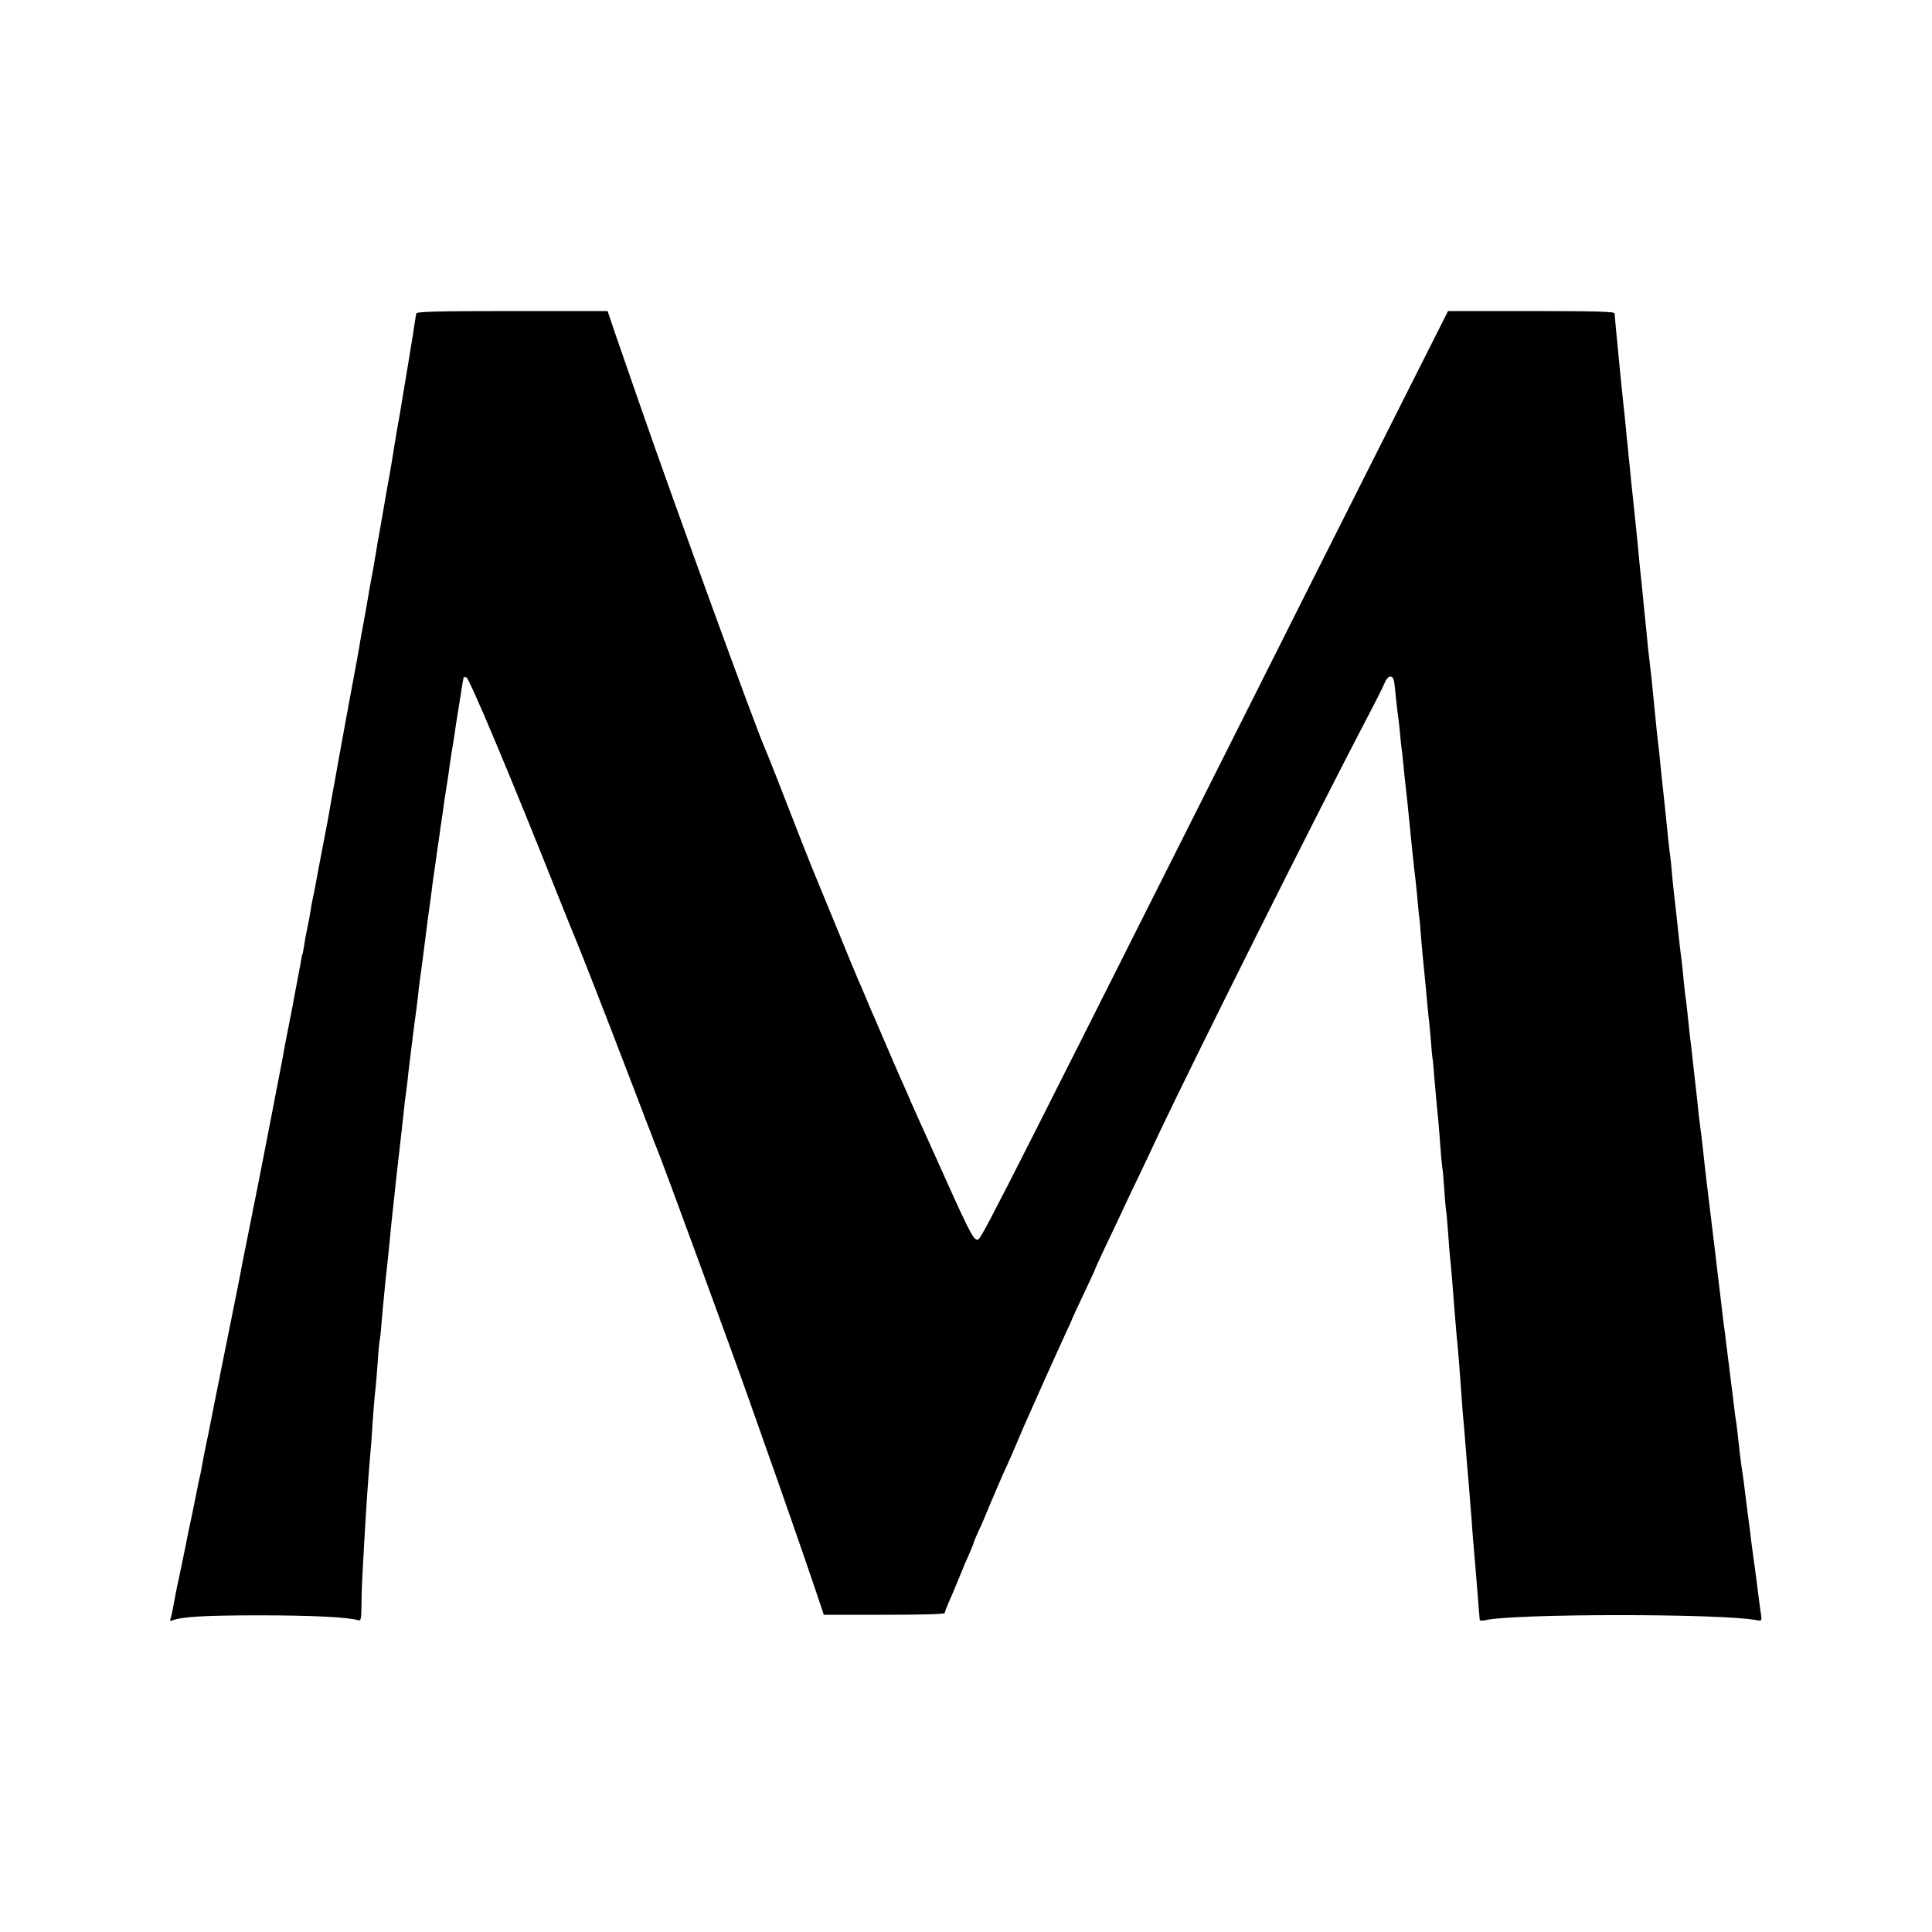
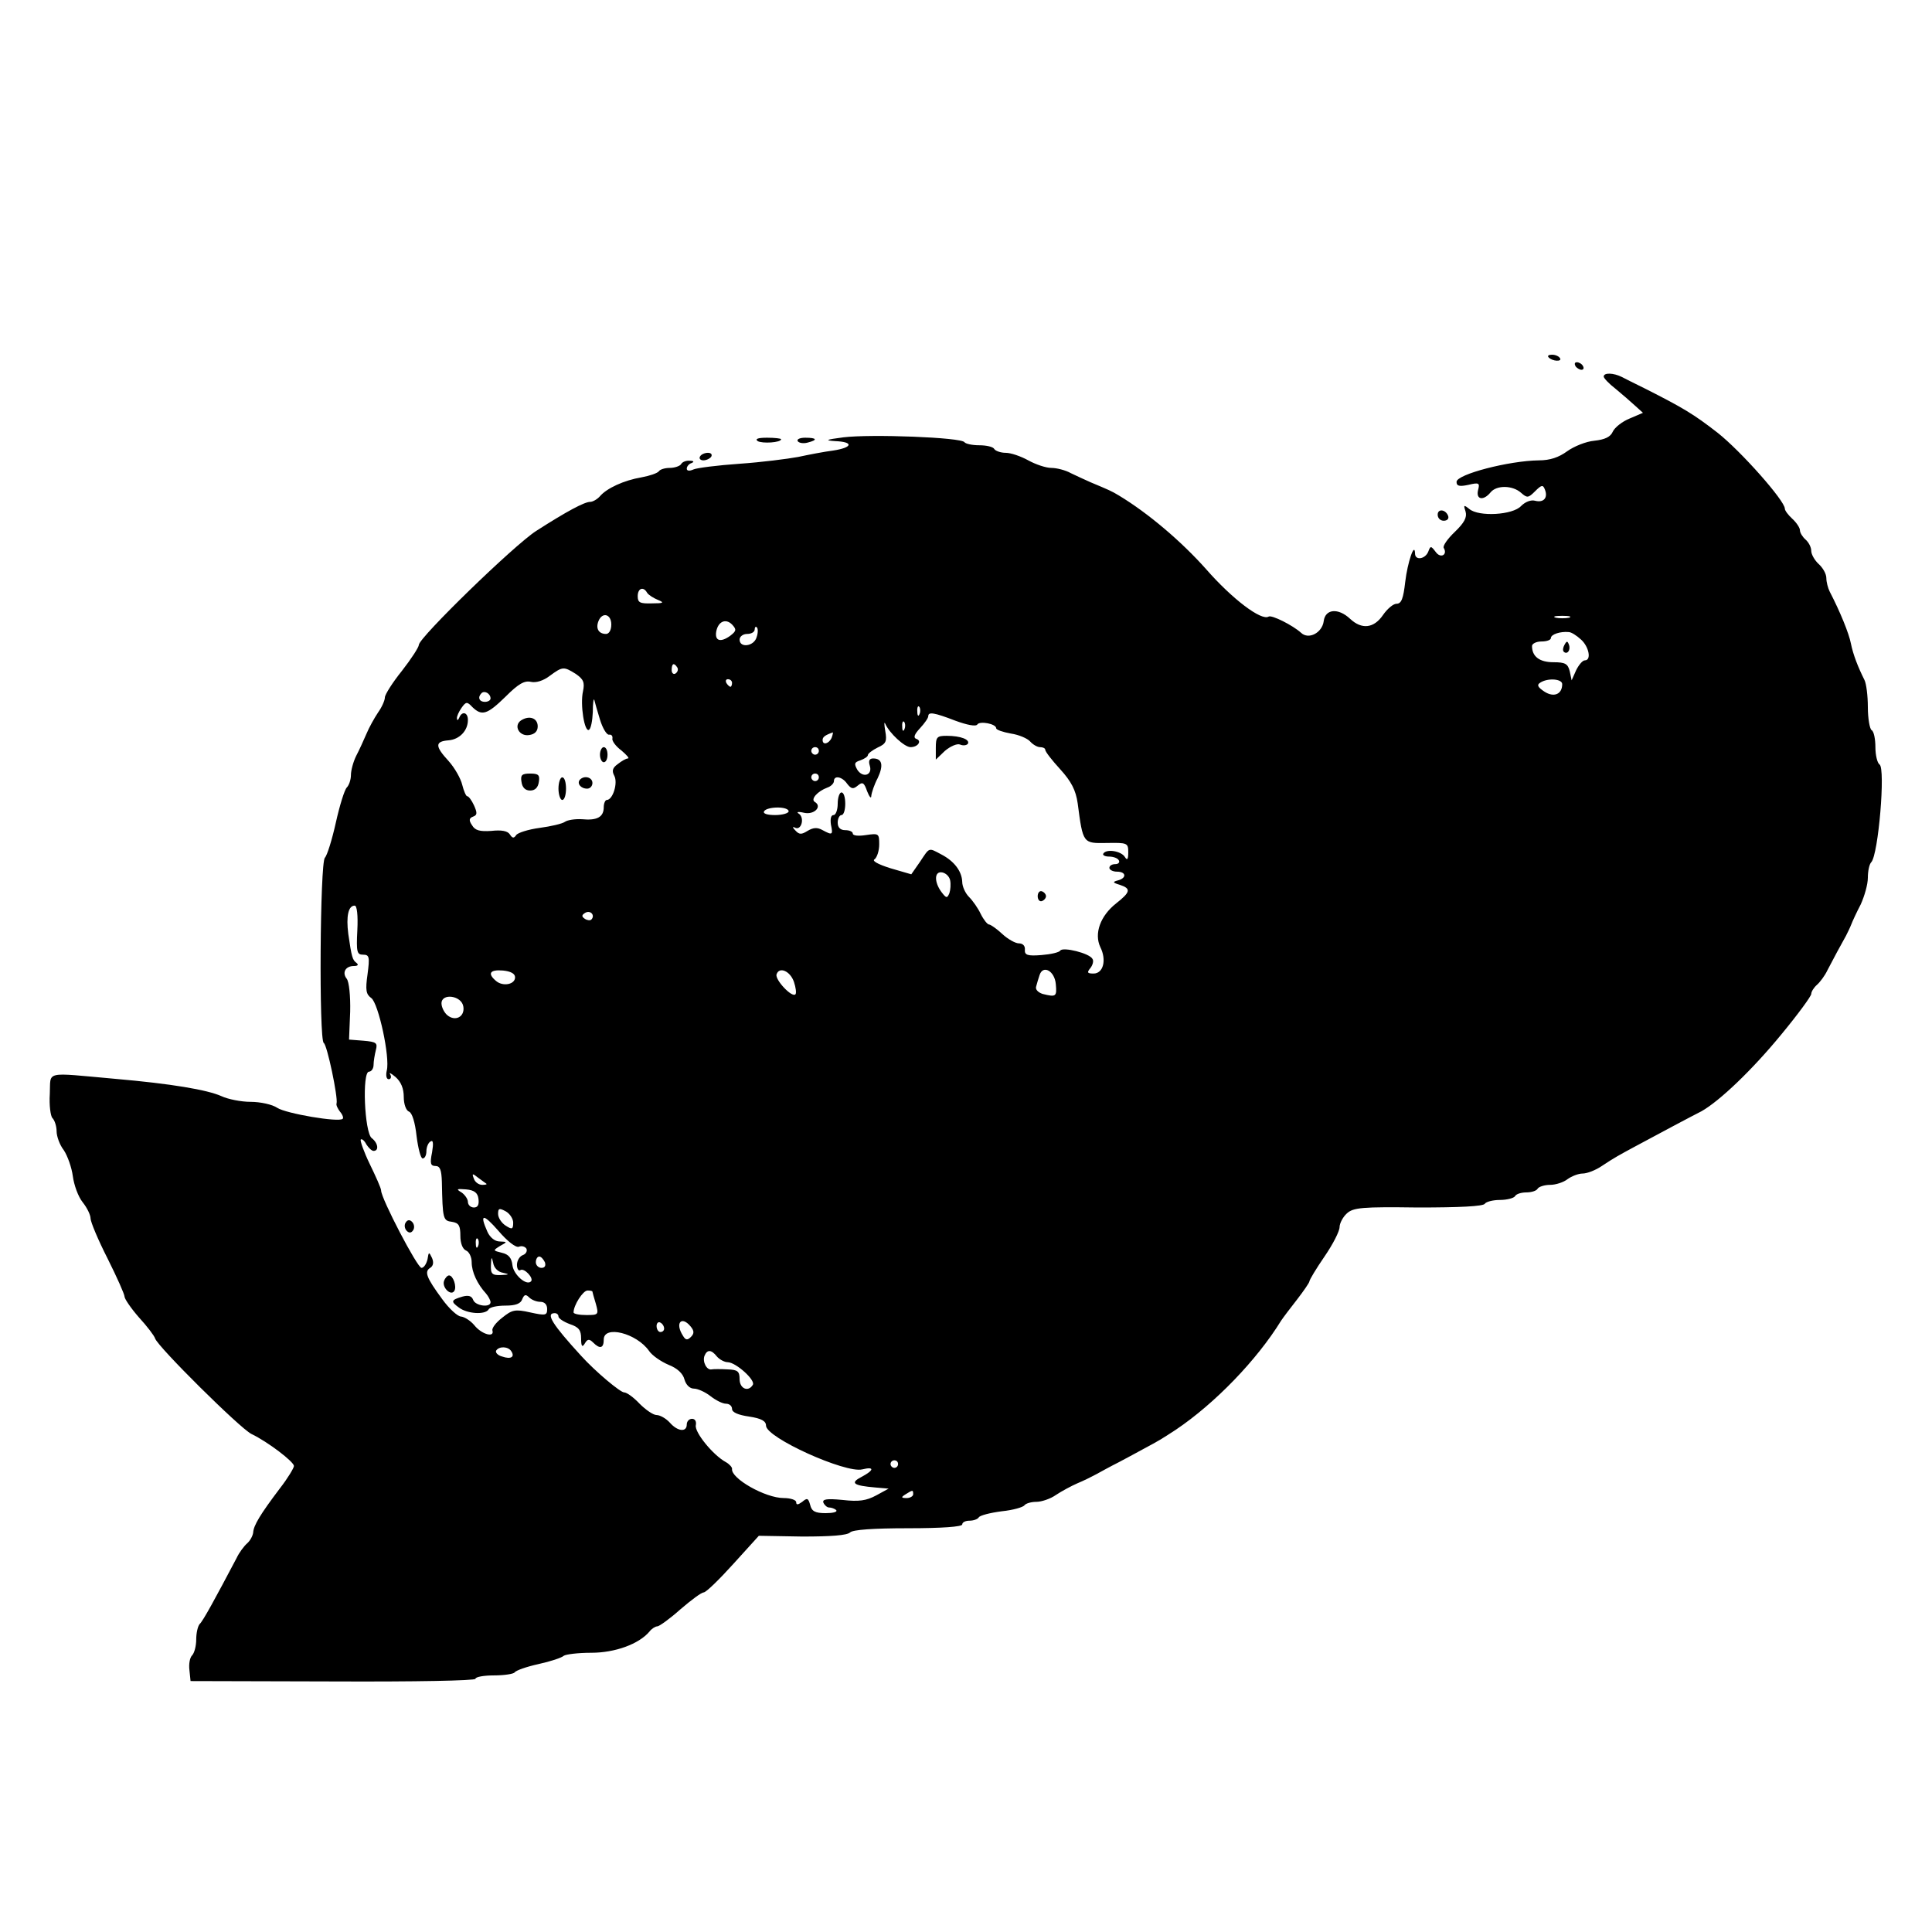
- <svg xmlns="http://www.w3.org/2000/svg" width="1333.333" height="1333.333" preserveAspectRatio="xMidYMid meet" version="1.0" viewBox="0 0 1000 1000">
-   <g fill="#000" stroke="none">
-     <path d="M2155 8378 c-2 -7 -6 -31 -9 -53 -7 -45 -9 -63 -37 -230 -11 -66 -22 -133 -25 -150 -6 -40 -16 -95 -20 -120 -3 -11 -11 -63 -20 -115 -14 -90 -18 -111 -28 -170 -3 -14 -17 -92 -31 -175 -14 -82 -28 -161 -31 -175 -2 -14 -8 -52 -14 -85 -5 -33 -12 -71 -15 -85 -6 -28 -7 -36 -29 -165 -9 -49 -18 -101 -21 -115 -3 -14 -7 -38 -10 -55 -2 -16 -11 -66 -19 -110 -26 -141 -35 -189 -41 -220 -2 -16 -7 -41 -10 -54 -2 -13 -20 -112 -40 -220 -19 -108 -37 -205 -39 -216 -9 -52 -18 -102 -22 -125 -3 -14 -16 -81 -29 -150 -13 -69 -27 -141 -30 -160 -3 -19 -10 -53 -15 -75 -5 -22 -11 -57 -14 -77 -3 -21 -10 -57 -15 -80 -5 -24 -13 -63 -16 -88 -4 -24 -8 -47 -10 -50 -2 -3 -6 -23 -9 -45 -4 -22 -25 -134 -47 -250 -23 -115 -43 -219 -44 -230 -3 -19 -141 -729 -150 -770 -3 -11 -7 -31 -9 -45 -3 -14 -14 -72 -26 -130 -12 -58 -24 -118 -27 -135 -2 -16 -40 -207 -84 -423 -43 -215 -81 -402 -83 -415 -2 -12 -11 -56 -20 -97 -8 -41 -18 -91 -21 -110 -3 -19 -8 -42 -10 -50 -2 -8 -6 -26 -9 -40 -2 -14 -16 -81 -30 -150 -15 -69 -29 -136 -31 -150 -4 -21 -34 -166 -51 -245 -2 -11 -9 -46 -15 -78 -5 -32 -13 -65 -16 -74 -5 -12 -2 -15 10 -10 49 19 170 26 447 26 272 0 459 -9 513 -25 15 -5 17 4 18 78 1 84 2 107 13 303 13 226 19 315 31 460 4 39 8 95 10 125 5 87 15 212 20 245 2 17 6 73 10 125 3 52 8 102 10 110 2 8 7 51 10 95 4 44 8 94 10 110 6 67 16 162 20 195 2 19 7 67 11 105 4 39 8 81 9 95 5 45 25 234 30 278 3 23 7 62 10 87 3 25 7 64 10 88 8 72 16 140 20 182 3 22 7 56 10 75 2 19 7 55 9 80 6 53 34 280 42 331 2 20 7 59 10 85 2 27 7 60 9 74 2 14 14 99 25 190 11 91 23 176 25 190 2 14 7 48 10 75 3 28 8 61 10 75 2 14 7 45 10 70 3 25 8 56 10 70 2 14 7 45 10 70 3 25 8 56 10 70 2 14 7 45 10 70 3 25 10 70 15 100 5 30 12 75 15 100 3 25 10 70 15 100 5 30 12 73 15 95 3 23 7 50 9 60 2 11 9 56 16 100 7 44 14 87 15 95 2 8 4 18 4 22 1 4 7 5 15 2 16 -6 235 -527 480 -1144 43 -107 82 -204 87 -215 15 -34 174 -441 244 -625 37 -96 78 -203 91 -237 13 -35 35 -93 50 -130 14 -38 29 -77 34 -88 23 -52 400 -1081 477 -1300 19 -55 60 -170 90 -255 69 -193 190 -541 251 -721 l46 -137 313 0 c187 0 313 3 313 9 0 5 9 28 19 52 11 23 36 83 56 132 20 50 45 109 56 132 10 24 19 45 19 49 0 3 11 29 24 57 14 29 41 92 61 142 21 49 48 112 60 140 45 98 63 141 89 202 14 35 37 86 50 115 13 29 52 116 86 193 35 77 80 178 101 223 22 46 39 85 39 87 0 1 27 60 60 129 33 70 60 128 60 131 0 2 22 50 49 107 27 56 67 141 89 188 22 47 64 137 95 200 30 63 75 158 99 210 211 443 824 1668 1077 2150 39 74 78 152 87 173 10 24 22 37 32 35 16 -3 18 -10 27 -108 4 -36 8 -76 11 -90 2 -14 6 -54 10 -90 3 -36 7 -75 9 -88 2 -13 7 -53 10 -90 3 -37 8 -80 10 -97 2 -16 6 -57 10 -90 3 -33 8 -78 10 -100 2 -22 9 -89 15 -150 6 -60 13 -121 15 -135 2 -14 6 -56 10 -95 3 -38 8 -86 10 -105 3 -19 7 -62 9 -95 3 -33 7 -85 10 -115 8 -75 13 -133 21 -215 3 -38 8 -86 10 -105 3 -19 7 -70 11 -113 3 -43 7 -87 9 -97 2 -10 6 -54 9 -97 6 -70 13 -149 22 -238 1 -16 6 -68 9 -115 3 -47 8 -97 10 -111 3 -14 7 -63 10 -109 3 -46 7 -95 9 -109 3 -14 7 -66 11 -116 3 -49 8 -108 10 -130 3 -22 7 -69 10 -105 12 -156 15 -189 20 -250 3 -36 7 -85 10 -110 4 -41 8 -94 21 -270 2 -36 6 -87 9 -115 3 -27 7 -81 10 -120 7 -92 13 -154 20 -240 3 -38 7 -95 10 -125 4 -65 14 -187 20 -250 2 -25 7 -85 11 -135 7 -89 11 -142 13 -159 1 -4 11 -6 24 -3 142 36 1234 36 1409 1 25 -5 27 -3 24 23 -3 15 -14 100 -25 188 -12 88 -24 178 -27 200 -2 22 -7 56 -9 75 -3 19 -7 53 -10 75 -5 41 -11 88 -20 160 -3 22 -8 56 -11 75 -7 49 -12 96 -19 160 -3 30 -8 66 -10 80 -3 14 -7 48 -10 75 -3 28 -8 64 -10 80 -2 17 -7 53 -10 80 -3 28 -8 64 -10 80 -2 17 -7 53 -10 80 -3 28 -8 64 -10 80 -3 17 -7 53 -10 80 -3 28 -10 84 -15 125 -5 41 -12 98 -15 125 -3 28 -7 66 -10 85 -2 19 -11 94 -20 165 -9 72 -18 146 -20 165 -2 19 -7 58 -10 85 -14 133 -27 235 -30 255 -1 8 -6 47 -9 85 -4 39 -10 90 -13 115 -3 25 -6 56 -8 70 -2 25 -13 117 -20 175 -2 17 -6 59 -10 95 -4 36 -8 76 -11 90 -2 14 -6 54 -10 90 -3 36 -7 76 -9 90 -4 29 -15 120 -20 170 -3 34 -13 121 -21 190 -2 19 -7 64 -10 100 -3 36 -7 76 -9 90 -5 30 -11 92 -25 230 -6 58 -13 121 -15 140 -2 19 -7 62 -10 95 -3 33 -7 74 -9 90 -5 35 -15 130 -21 195 -16 167 -17 174 -29 275 -3 22 -8 69 -11 105 -4 36 -8 81 -10 100 -2 19 -7 64 -10 100 -3 36 -8 81 -10 100 -2 19 -7 62 -10 95 -6 67 -10 111 -29 290 -13 118 -17 164 -21 205 -3 25 -7 65 -9 90 -3 25 -8 74 -11 110 -4 36 -8 83 -11 105 -12 110 -46 462 -47 483 0 9 -93 12 -431 12 l-431 0 -321 -637 c-177 -351 -559 -1110 -849 -1688 -1282 -2550 -1248 -2482 -1268 -2481 -21 1 -46 52 -229 461 -27 61 -59 130 -70 155 -11 25 -28 63 -38 85 -9 22 -26 60 -37 85 -11 25 -49 110 -83 190 -34 80 -68 159 -75 175 -8 17 -28 64 -45 105 -17 41 -38 89 -45 105 -7 17 -55 131 -105 255 -51 124 -98 239 -105 255 -16 36 -125 313 -201 510 -30 77 -59 149 -64 160 -41 88 -468 1261 -648 1780 -50 143 -108 311 -129 372 l-38 113 -493 0 c-385 0 -494 -3 -497 -12z" transform="translate(0,1000) scale(0.1,-0.1)" />
+ <svg xmlns="http://www.w3.org/2000/svg" version="1.0" width="512pt" height="512pt" viewBox="0 0 512 512" preserveAspectRatio="xMidYMid meet">
+   <g transform="translate(0,512) scale(0.1,-0.1)" fill="#000000" stroke="none">
+     <path d="M4104 4173 c10 -11 37 -12 30 -2 -3 5 -12 9 -21 9 -9 0 -13 -3 -9 -7z" />
+     <path d="M4175 4150 c3 -5 11 -10 16 -10 6 0 7 5 4 10 -3 6 -11 10 -16 10 -6 0 -7 -4 -4 -10z" />
+     <path d="M4250 4122 c0 -4 14 -19 31 -32 17 -14 40 -34 52 -45 l21 -19 -35 -15 c-20 -8 -40 -24 -45 -35 -6 -14 -21 -21 -49 -24 -22 -2 -54 -15 -72 -28 -22 -16 -45 -24 -75 -24 -79 -1 -218 -37 -218 -57 0 -11 7 -13 31 -8 29 7 31 5 26 -14 -6 -25 14 -29 33 -6 16 20 59 19 81 -1 16 -14 19 -14 37 4 17 17 21 18 26 5 9 -22 -3 -36 -26 -30 -11 3 -26 -3 -37 -14 -22 -24 -112 -29 -137 -8 -15 12 -16 11 -10 -7 4 -15 -3 -29 -29 -54 -19 -18 -32 -37 -29 -42 11 -18 -8 -29 -21 -11 -13 17 -14 17 -20 1 -8 -20 -35 -24 -35 -5 -1 33 -20 -24 -26 -75 -5 -44 -10 -58 -23 -58 -9 0 -25 -14 -36 -30 -24 -35 -56 -39 -87 -10 -32 30 -66 26 -70 -6 -4 -31 -40 -50 -60 -31 -22 20 -78 48 -86 43 -19 -12 -96 46 -166 126 -65 73 -153 148 -231 195 -20 12 -25 14 -75 35 -14 6 -37 17 -52 24 -14 8 -38 14 -52 14 -14 0 -41 9 -61 20 -20 11 -46 20 -60 20 -13 0 -27 5 -30 10 -3 6 -21 10 -40 10 -19 0 -36 4 -39 8 -7 13 -249 22 -321 13 -46 -6 -51 -8 -22 -10 50 -2 47 -17 -5 -25 -24 -3 -65 -11 -93 -17 -27 -5 -97 -14 -155 -18 -58 -4 -113 -11 -122 -15 -11 -5 -18 -4 -18 2 0 6 6 13 13 15 7 3 6 6 -5 6 -9 1 -20 -3 -23 -9 -3 -5 -17 -10 -30 -10 -13 0 -26 -4 -29 -9 -4 -5 -24 -12 -46 -16 -47 -8 -92 -29 -110 -50 -7 -8 -19 -15 -26 -15 -15 0 -62 -25 -143 -77 -58 -37 -311 -283 -311 -302 0 -6 -20 -37 -45 -69 -25 -31 -45 -63 -45 -70 0 -8 -8 -26 -18 -40 -10 -15 -24 -40 -31 -57 -7 -16 -19 -43 -27 -58 -8 -16 -14 -39 -14 -51 0 -12 -5 -27 -11 -33 -6 -6 -19 -48 -29 -93 -10 -45 -23 -87 -29 -93 -13 -13 -16 -483 -3 -491 9 -5 38 -144 34 -160 -2 -4 3 -14 9 -22 7 -8 10 -17 7 -19 -10 -10 -150 14 -173 29 -13 9 -45 16 -71 16 -25 0 -60 7 -77 15 -38 17 -133 33 -282 46 -191 17 -170 22 -173 -40 -2 -30 2 -59 7 -64 6 -6 11 -22 11 -35 0 -13 8 -36 19 -50 10 -15 21 -46 24 -69 3 -23 14 -54 26 -69 12 -15 21 -34 21 -43 0 -9 20 -57 45 -106 25 -50 45 -95 45 -101 0 -6 17 -31 38 -55 22 -24 41 -49 43 -56 7 -22 225 -238 255 -253 44 -21 113 -74 113 -85 0 -5 -16 -32 -37 -59 -53 -70 -70 -99 -71 -117 -1 -9 -8 -22 -16 -29 -8 -7 -21 -24 -28 -39 -57 -108 -89 -167 -98 -175 -5 -6 -9 -24 -9 -41 0 -17 -5 -36 -11 -42 -6 -6 -9 -23 -7 -39 l3 -29 378 -1 c215 -1 377 2 377 7 0 5 22 9 49 9 28 0 52 4 55 8 3 5 31 15 63 22 32 7 62 17 67 22 6 4 38 8 73 8 63 0 126 23 154 56 6 8 16 14 21 14 5 0 33 20 61 45 29 25 56 45 62 45 6 0 41 34 78 75 l68 75 115 -2 c75 0 119 3 127 11 7 7 60 11 154 11 89 0 143 4 143 10 0 6 9 10 19 10 11 0 22 4 25 9 3 5 30 12 61 16 30 3 57 11 60 16 4 5 18 9 32 9 13 0 37 8 51 18 15 10 41 24 57 31 17 7 39 18 50 24 11 6 38 21 60 32 23 12 52 28 65 35 43 23 46 25 86 51 104 70 215 185 279 289 6 9 25 34 43 57 17 22 32 44 32 47 0 4 18 34 40 66 22 32 40 67 40 78 0 10 9 27 19 36 17 16 41 18 189 16 109 0 173 3 177 10 3 5 21 10 40 10 19 0 37 5 40 10 3 6 17 10 30 10 13 0 27 4 30 10 3 5 18 10 33 10 15 0 36 7 46 15 11 8 29 15 40 15 12 0 35 9 51 20 33 22 48 30 85 50 63 34 157 84 179 95 48 27 135 110 212 204 43 52 79 101 79 107 0 6 7 17 15 24 8 7 21 24 28 39 15 29 36 68 49 91 4 8 11 22 14 30 3 8 14 32 25 53 10 22 19 53 19 71 0 18 4 36 9 41 19 20 38 249 22 259 -6 4 -11 25 -11 46 0 21 -4 42 -10 45 -5 3 -10 31 -10 61 0 30 -4 62 -9 72 -17 34 -30 67 -36 97 -5 26 -28 83 -56 137 -5 10 -9 26 -9 36 0 11 -9 27 -20 37 -11 10 -20 26 -20 35 0 10 -7 23 -15 30 -8 7 -15 18 -15 25 0 6 -9 20 -20 30 -11 10 -20 22 -20 27 0 21 -116 152 -178 201 -63 49 -91 66 -194 118 -24 12 -51 25 -60 30 -22 11 -48 12 -48 1z m-2535 -573 c4 -6 17 -14 29 -19 17 -7 15 -9 -16 -9 -32 -1 -38 2 -38 19 0 21 15 27 25 9z m-95 -84 c0 -15 -6 -25 -14 -25 -19 0 -28 14 -20 34 10 25 34 19 34 -9z m2538 18 c-10 -2 -26 -2 -35 0 -10 3 -2 5 17 5 19 0 27 -2 18 -5z m-2223 -48 c-25 -18 -41 -14 -37 11 5 27 25 36 42 19 12 -13 12 -17 -5 -30z m70 -4 c-7 -24 -45 -29 -45 -6 0 8 9 15 20 15 11 0 20 5 20 12 0 6 3 9 6 5 3 -3 3 -15 -1 -26z m2185 -6 c21 -19 28 -55 10 -55 -6 0 -16 -12 -23 -26 l-12 -27 -5 24 c-5 20 -12 24 -43 24 -37 0 -57 15 -57 43 0 6 11 12 25 12 14 0 25 4 25 9 0 10 25 18 47 16 7 0 21 -9 33 -20z m-2395 -74 c3 -5 1 -12 -5 -16 -5 -3 -10 1 -10 9 0 18 6 21 15 7z m-269 -17 c20 -14 24 -22 19 -46 -8 -35 4 -110 16 -102 5 3 9 24 10 47 0 23 2 38 4 32 1 -5 8 -29 15 -52 7 -23 18 -41 24 -40 6 1 10 -3 9 -10 -2 -6 9 -21 24 -32 14 -12 22 -21 17 -21 -5 0 -17 -7 -27 -15 -14 -10 -16 -18 -9 -31 10 -19 -4 -64 -20 -64 -4 0 -8 -9 -8 -19 0 -26 -17 -36 -58 -32 -18 1 -38 -2 -45 -7 -7 -5 -37 -12 -67 -16 -30 -4 -58 -13 -62 -19 -6 -9 -10 -9 -17 2 -6 9 -22 12 -49 9 -30 -2 -43 1 -51 15 -9 13 -8 19 3 23 11 4 11 10 2 30 -6 13 -14 24 -18 24 -3 0 -9 14 -13 30 -4 17 -20 45 -36 63 -36 39 -37 52 -1 55 29 2 52 25 52 54 0 21 -16 24 -23 6 -3 -7 -6 -8 -6 -2 -1 5 5 18 12 28 12 17 15 17 29 2 25 -24 39 -20 88 28 34 34 50 43 67 39 14 -3 33 3 50 16 34 25 37 25 69 5z m414 -24 c0 -5 -2 -10 -4 -10 -3 0 -8 5 -11 10 -3 6 -1 10 4 10 6 0 11 -4 11 -10z m2200 -3 c0 -27 -22 -36 -47 -20 -18 12 -21 18 -11 24 20 13 58 10 58 -4z m-2840 -38 c0 -5 -7 -9 -15 -9 -15 0 -20 12 -9 23 8 8 24 -1 24 -14z m1137 -41 c-3 -8 -6 -5 -6 6 -1 11 2 17 5 13 3 -3 4 -12 1 -19z m95 -18 c30 -11 54 -16 58 -10 6 10 50 2 50 -10 0 -4 17 -10 39 -14 21 -3 44 -13 51 -21 7 -8 19 -15 26 -15 8 0 14 -3 14 -7 0 -5 18 -28 40 -52 29 -32 41 -55 46 -90 14 -107 14 -106 77 -105 55 1 57 0 57 -25 0 -19 -3 -22 -9 -12 -10 16 -49 22 -57 9 -3 -4 4 -8 15 -8 11 0 23 -4 26 -10 3 -5 -1 -10 -9 -10 -9 0 -16 -4 -16 -10 0 -5 9 -10 20 -10 25 0 26 -17 3 -23 -15 -4 -15 -6 5 -12 30 -10 28 -19 -10 -49 -42 -33 -59 -80 -42 -116 17 -34 8 -70 -18 -70 -17 0 -18 3 -8 15 6 8 9 19 5 24 -8 15 -78 32 -85 22 -3 -5 -25 -10 -50 -12 -37 -3 -45 0 -44 14 1 10 -5 17 -16 17 -9 0 -29 11 -44 25 -15 14 -31 25 -35 25 -4 0 -14 12 -22 28 -7 15 -21 35 -31 45 -10 10 -18 28 -18 40 -1 28 -21 55 -56 73 -34 18 -30 19 -56 -20 l-23 -33 -55 16 c-35 11 -50 20 -42 24 6 5 12 22 12 39 0 29 -1 30 -35 25 -19 -3 -35 -2 -35 4 0 5 -9 9 -20 9 -13 0 -20 7 -20 20 0 11 5 20 10 20 6 0 10 14 10 30 0 17 -4 30 -10 30 -5 0 -10 -13 -10 -30 0 -16 -5 -30 -11 -30 -7 0 -9 -10 -7 -25 6 -28 4 -29 -22 -15 -14 8 -25 7 -40 -2 -16 -10 -22 -10 -32 1 -8 8 -8 11 -2 8 17 -10 27 24 12 36 -9 5 -4 7 13 3 27 -6 49 17 28 29 -11 7 7 28 34 38 9 3 17 11 17 17 0 16 22 12 35 -7 11 -14 16 -15 28 -5 13 11 17 8 25 -15 6 -15 11 -21 11 -12 1 9 8 30 17 47 16 34 12 52 -12 52 -10 0 -13 -6 -9 -19 8 -25 -18 -34 -33 -11 -9 16 -8 20 8 25 11 4 20 10 20 14 0 4 12 13 26 20 22 10 25 16 20 44 -3 17 -3 26 0 19 11 -25 51 -62 67 -62 20 0 31 17 15 22 -8 3 -5 12 10 28 12 13 22 27 22 32 0 12 15 10 72 -12z m-135 -22 c-3 -8 -6 -5 -6 6 -1 11 2 17 5 13 3 -3 4 -12 1 -19z m-193 -23 c-7 -16 -24 -21 -24 -6 0 8 7 13 27 20 1 1 0 -6 -3 -14z m-34 -35 c0 -5 -4 -10 -10 -10 -5 0 -10 5 -10 10 0 6 5 10 10 10 6 0 10 -4 10 -10z m0 -70 c0 -5 -4 -10 -10 -10 -5 0 -10 5 -10 10 0 6 5 10 10 10 6 0 10 -4 10 -10z m-80 -90 c0 -5 -16 -10 -36 -10 -21 0 -33 4 -29 10 3 6 19 10 36 10 16 0 29 -4 29 -10z m428 -183 c2 -10 1 -25 -2 -34 -6 -14 -8 -14 -21 3 -20 27 -19 56 2 52 10 -2 19 -11 21 -21z m-1571 -132 c-3 -58 -1 -65 15 -65 17 0 18 -6 12 -52 -6 -42 -4 -53 10 -63 19 -14 50 -157 41 -192 -3 -13 -1 -23 5 -23 6 0 8 6 4 13 -4 6 2 3 14 -7 15 -13 22 -31 22 -53 0 -19 6 -36 14 -39 8 -3 16 -28 20 -65 4 -32 11 -59 16 -59 6 0 10 9 10 19 0 11 5 23 11 26 7 5 8 -5 4 -29 -6 -29 -4 -36 9 -36 12 0 16 -10 17 -42 2 -99 3 -103 27 -106 18 -3 22 -10 22 -37 0 -20 6 -35 15 -39 8 -3 15 -17 15 -31 0 -26 15 -58 38 -83 6 -7 12 -18 12 -23 0 -15 -40 -10 -46 6 -4 11 -13 13 -28 9 -31 -9 -32 -13 -10 -29 22 -17 70 -20 79 -5 3 6 23 10 45 10 26 0 40 5 44 17 5 12 9 14 18 5 7 -7 20 -12 30 -12 11 0 18 -7 18 -19 0 -17 -4 -18 -45 -9 -40 9 -48 7 -74 -14 -17 -13 -28 -28 -26 -34 6 -20 -29 -10 -48 14 -10 12 -26 22 -35 23 -9 0 -32 21 -50 46 -42 57 -48 73 -32 83 8 5 10 14 5 26 -8 17 -9 17 -12 -3 -3 -13 -10 -23 -16 -23 -11 0 -107 184 -107 205 0 6 -14 37 -30 70 -16 33 -26 62 -24 65 3 3 10 -3 15 -13 6 -9 14 -17 19 -17 15 0 12 21 -5 34 -19 15 -26 176 -7 176 6 0 12 8 12 18 0 9 3 27 6 39 5 19 2 22 -33 25 l-38 3 3 74 c1 42 -3 79 -9 87 -13 16 -4 34 19 34 10 0 13 3 7 8 -11 8 -13 15 -22 77 -6 47 0 75 17 75 6 0 9 -25 7 -65z m620 28 c-3 -3 -11 -2 -17 2 -9 6 -9 10 1 16 14 8 27 -7 16 -18z m-202 -153 c0 -19 -32 -25 -50 -10 -24 20 -17 31 18 28 20 -2 32 -8 32 -18z m739 -12 c5 -15 7 -30 4 -33 -9 -10 -55 39 -50 53 7 21 36 9 46 -20z m694 -6 c3 -33 1 -35 -35 -26 -12 4 -20 12 -17 20 2 8 6 21 9 30 9 28 40 11 43 -24z m-1570 -60 c4 -27 -22 -40 -43 -22 -8 7 -15 21 -15 31 0 28 54 21 58 -9z m61 -469 c2 -2 -3 -3 -11 -3 -9 0 -19 7 -22 16 -6 15 -4 15 11 3 10 -7 20 -15 22 -16z m-21 -40 c2 -16 -2 -23 -12 -23 -9 0 -16 7 -16 15 0 7 -8 19 -17 25 -15 9 -13 10 12 8 22 -2 31 -9 33 -25z m92 -63 c0 -18 -3 -19 -20 -8 -11 7 -20 21 -20 31 0 15 3 16 20 7 11 -6 20 -20 20 -30z m15 -64 c7 3 16 1 20 -5 3 -6 -1 -14 -9 -17 -9 -3 -16 -15 -16 -26 0 -10 4 -17 9 -14 10 7 37 -22 28 -30 -12 -12 -46 18 -49 43 -2 19 -10 29 -28 33 -24 6 -24 6 -5 18 20 11 20 11 -1 12 -12 0 -25 10 -32 25 -22 49 -12 50 29 3 23 -27 46 -45 54 -42z m-108 2 c-3 -8 -6 -5 -6 6 -1 11 2 17 5 13 3 -3 4 -12 1 -19z m66 -71 c18 -4 17 -5 -5 -6 -24 -1 -28 3 -27 27 1 22 2 23 6 5 2 -13 13 -24 26 -26z m111 28 c3 -9 0 -15 -9 -15 -8 0 -15 7 -15 15 0 8 4 15 9 15 5 0 11 -7 15 -15z m126 -78 c0 -1 4 -16 9 -32 8 -29 7 -30 -25 -30 -19 0 -34 3 -34 7 0 19 25 58 37 58 7 0 13 -1 13 -3z m-90 -66 c0 -5 14 -14 30 -20 24 -8 30 -16 30 -38 0 -21 3 -25 10 -13 7 12 12 12 22 2 18 -18 28 -15 28 8 0 39 87 17 120 -30 8 -12 31 -28 52 -37 23 -9 38 -23 42 -39 4 -14 14 -24 25 -24 10 0 30 -9 44 -20 14 -11 32 -20 41 -20 9 0 16 -6 16 -14 0 -9 17 -16 45 -20 33 -5 45 -12 45 -24 0 -32 211 -127 255 -116 33 8 32 -2 -2 -20 -31 -16 -22 -23 37 -28 l35 -3 -33 -18 c-26 -14 -46 -17 -89 -12 -42 4 -54 2 -51 -7 3 -7 10 -13 15 -13 6 0 15 -3 19 -7 4 -5 -9 -8 -28 -8 -28 0 -37 5 -41 22 -5 18 -8 19 -21 8 -11 -8 -16 -9 -16 -1 0 6 -15 11 -33 11 -49 0 -140 52 -137 77 1 4 -7 13 -16 18 -35 19 -84 80 -80 98 2 10 -2 17 -10 17 -8 0 -14 -7 -14 -15 0 -21 -24 -19 -45 5 -10 11 -26 20 -35 20 -9 0 -29 14 -45 30 -16 17 -34 30 -41 30 -10 0 -76 55 -114 97 -76 83 -95 113 -70 113 6 0 10 -4 10 -9z m280 -32 c0 -5 -4 -9 -10 -9 -5 0 -10 7 -10 16 0 8 5 12 10 9 6 -3 10 -10 10 -16z m70 6 c10 -12 10 -19 1 -28 -9 -9 -14 -9 -21 3 -22 34 -4 54 20 25z m-475 -66 c10 -15 -1 -22 -24 -14 -12 3 -19 11 -16 16 8 12 32 11 40 -2z m545 -14 c7 -8 20 -15 29 -15 22 -1 74 -48 66 -60 -12 -20 -35 -10 -35 15 0 21 -5 25 -32 26 -18 1 -37 1 -42 0 -13 -3 -25 20 -19 36 7 17 18 17 33 -2z m480 -285 c0 -5 -4 -10 -10 -10 -5 0 -10 5 -10 10 0 6 5 10 10 10 6 0 10 -4 10 -10z m40 -80 c0 -5 -8 -10 -17 -10 -15 0 -16 2 -3 10 19 12 20 12 20 0z" />
+     <path d="M4146 3411 c-4 -7 -5 -15 -2 -18 9 -9 19 4 14 18 -4 11 -6 11 -12 0z" />
+     <path d="M1381 3211 c-21 -14 -5 -43 21 -39 15 2 23 10 23 23 0 22 -22 30 -44 16z" />
+     <path d="M1590 3120 c0 -11 5 -20 10 -20 6 0 10 9 10 20 0 11 -4 20 -10 20 -5 0 -10 -9 -10 -20z" />
+     <path d="M1382 3048 c2 -15 10 -23 23 -23 13 0 21 8 23 23 3 18 -1 22 -23 22 -22 0 -26 -4 -23 -22z" />
+     <path d="M1480 3030 c0 -16 5 -30 10 -30 6 0 10 14 10 30 0 17 -4 30 -10 30 -5 0 -10 -13 -10 -30z" />
+     <path d="M1537 3054 c-9 -10 2 -24 19 -24 8 0 14 7 14 15 0 15 -21 21 -33 9z" />
+     <path d="M2480 3138 l0 -31 24 23 c14 12 32 20 40 17 9 -4 18 -2 21 2 6 11 -19 21 -56 21 -26 0 -29 -3 -29 -32z" />
+     <path d="M2750 2745 c0 -9 5 -15 11 -13 6 2 11 8 11 13 0 5 -5 11 -11 13 -6 2 -11 -4 -11 -13z" />
+     <path d="M1075 1880 c-4 -6 -3 -16 3 -22 6 -6 12 -6 17 2 4 6 3 16 -3 22 -6 6 -12 6 -17 -2z" />
+     <path d="M1177 1726 c-7 -17 18 -42 27 -27 7 11 -3 41 -14 41 -4 0 -10 -6 -13 -14z" />
+     <path d="M2008 3951 c12 -7 62 -4 62 5 0 2 -17 4 -37 4 -24 0 -33 -3 -25 -9z" />
+     <path d="M2114 3951 c3 -5 15 -7 26 -4 28 7 25 13 -6 13 -14 0 -23 -4 -20 -9z" />
+     <path d="M1855 3910 c-3 -5 1 -10 9 -10 8 0 18 5 21 10 3 6 -1 10 -9 10 -8 0 -18 -4 -21 -10z" />
+     <path d="M3810 3756 c0 -9 7 -16 16 -16 9 0 14 5 12 12 -6 18 -28 21 -28 4z" />
  </g>
</svg>
